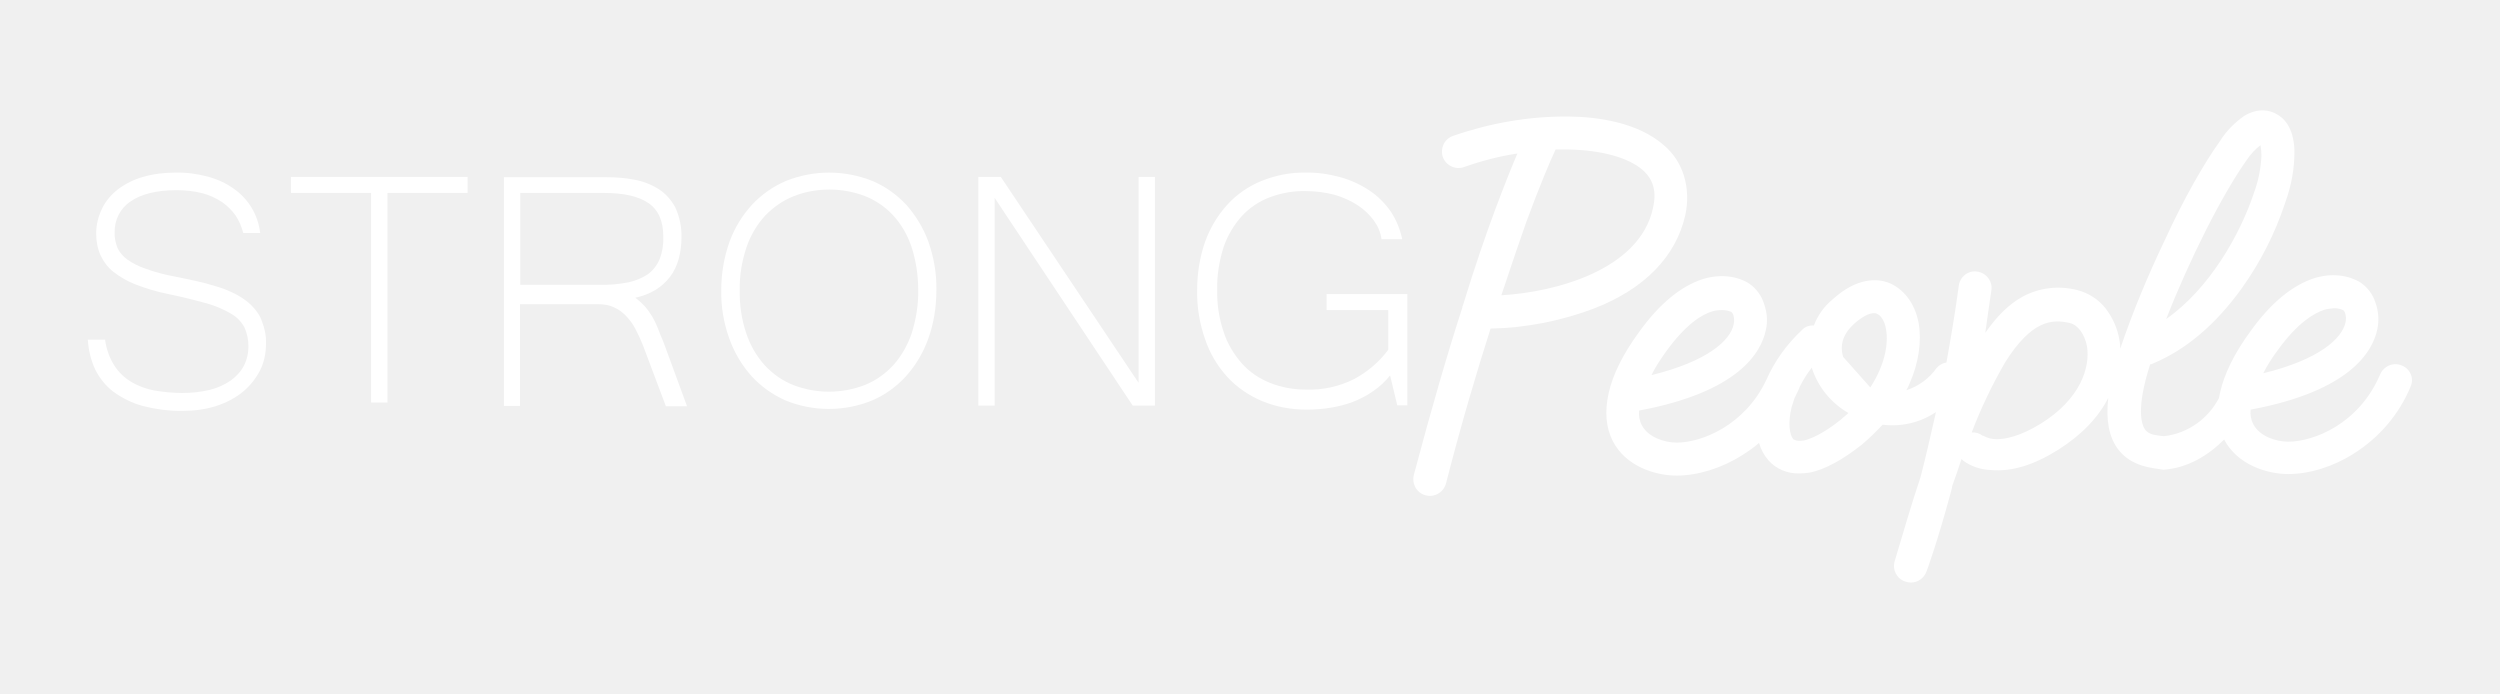
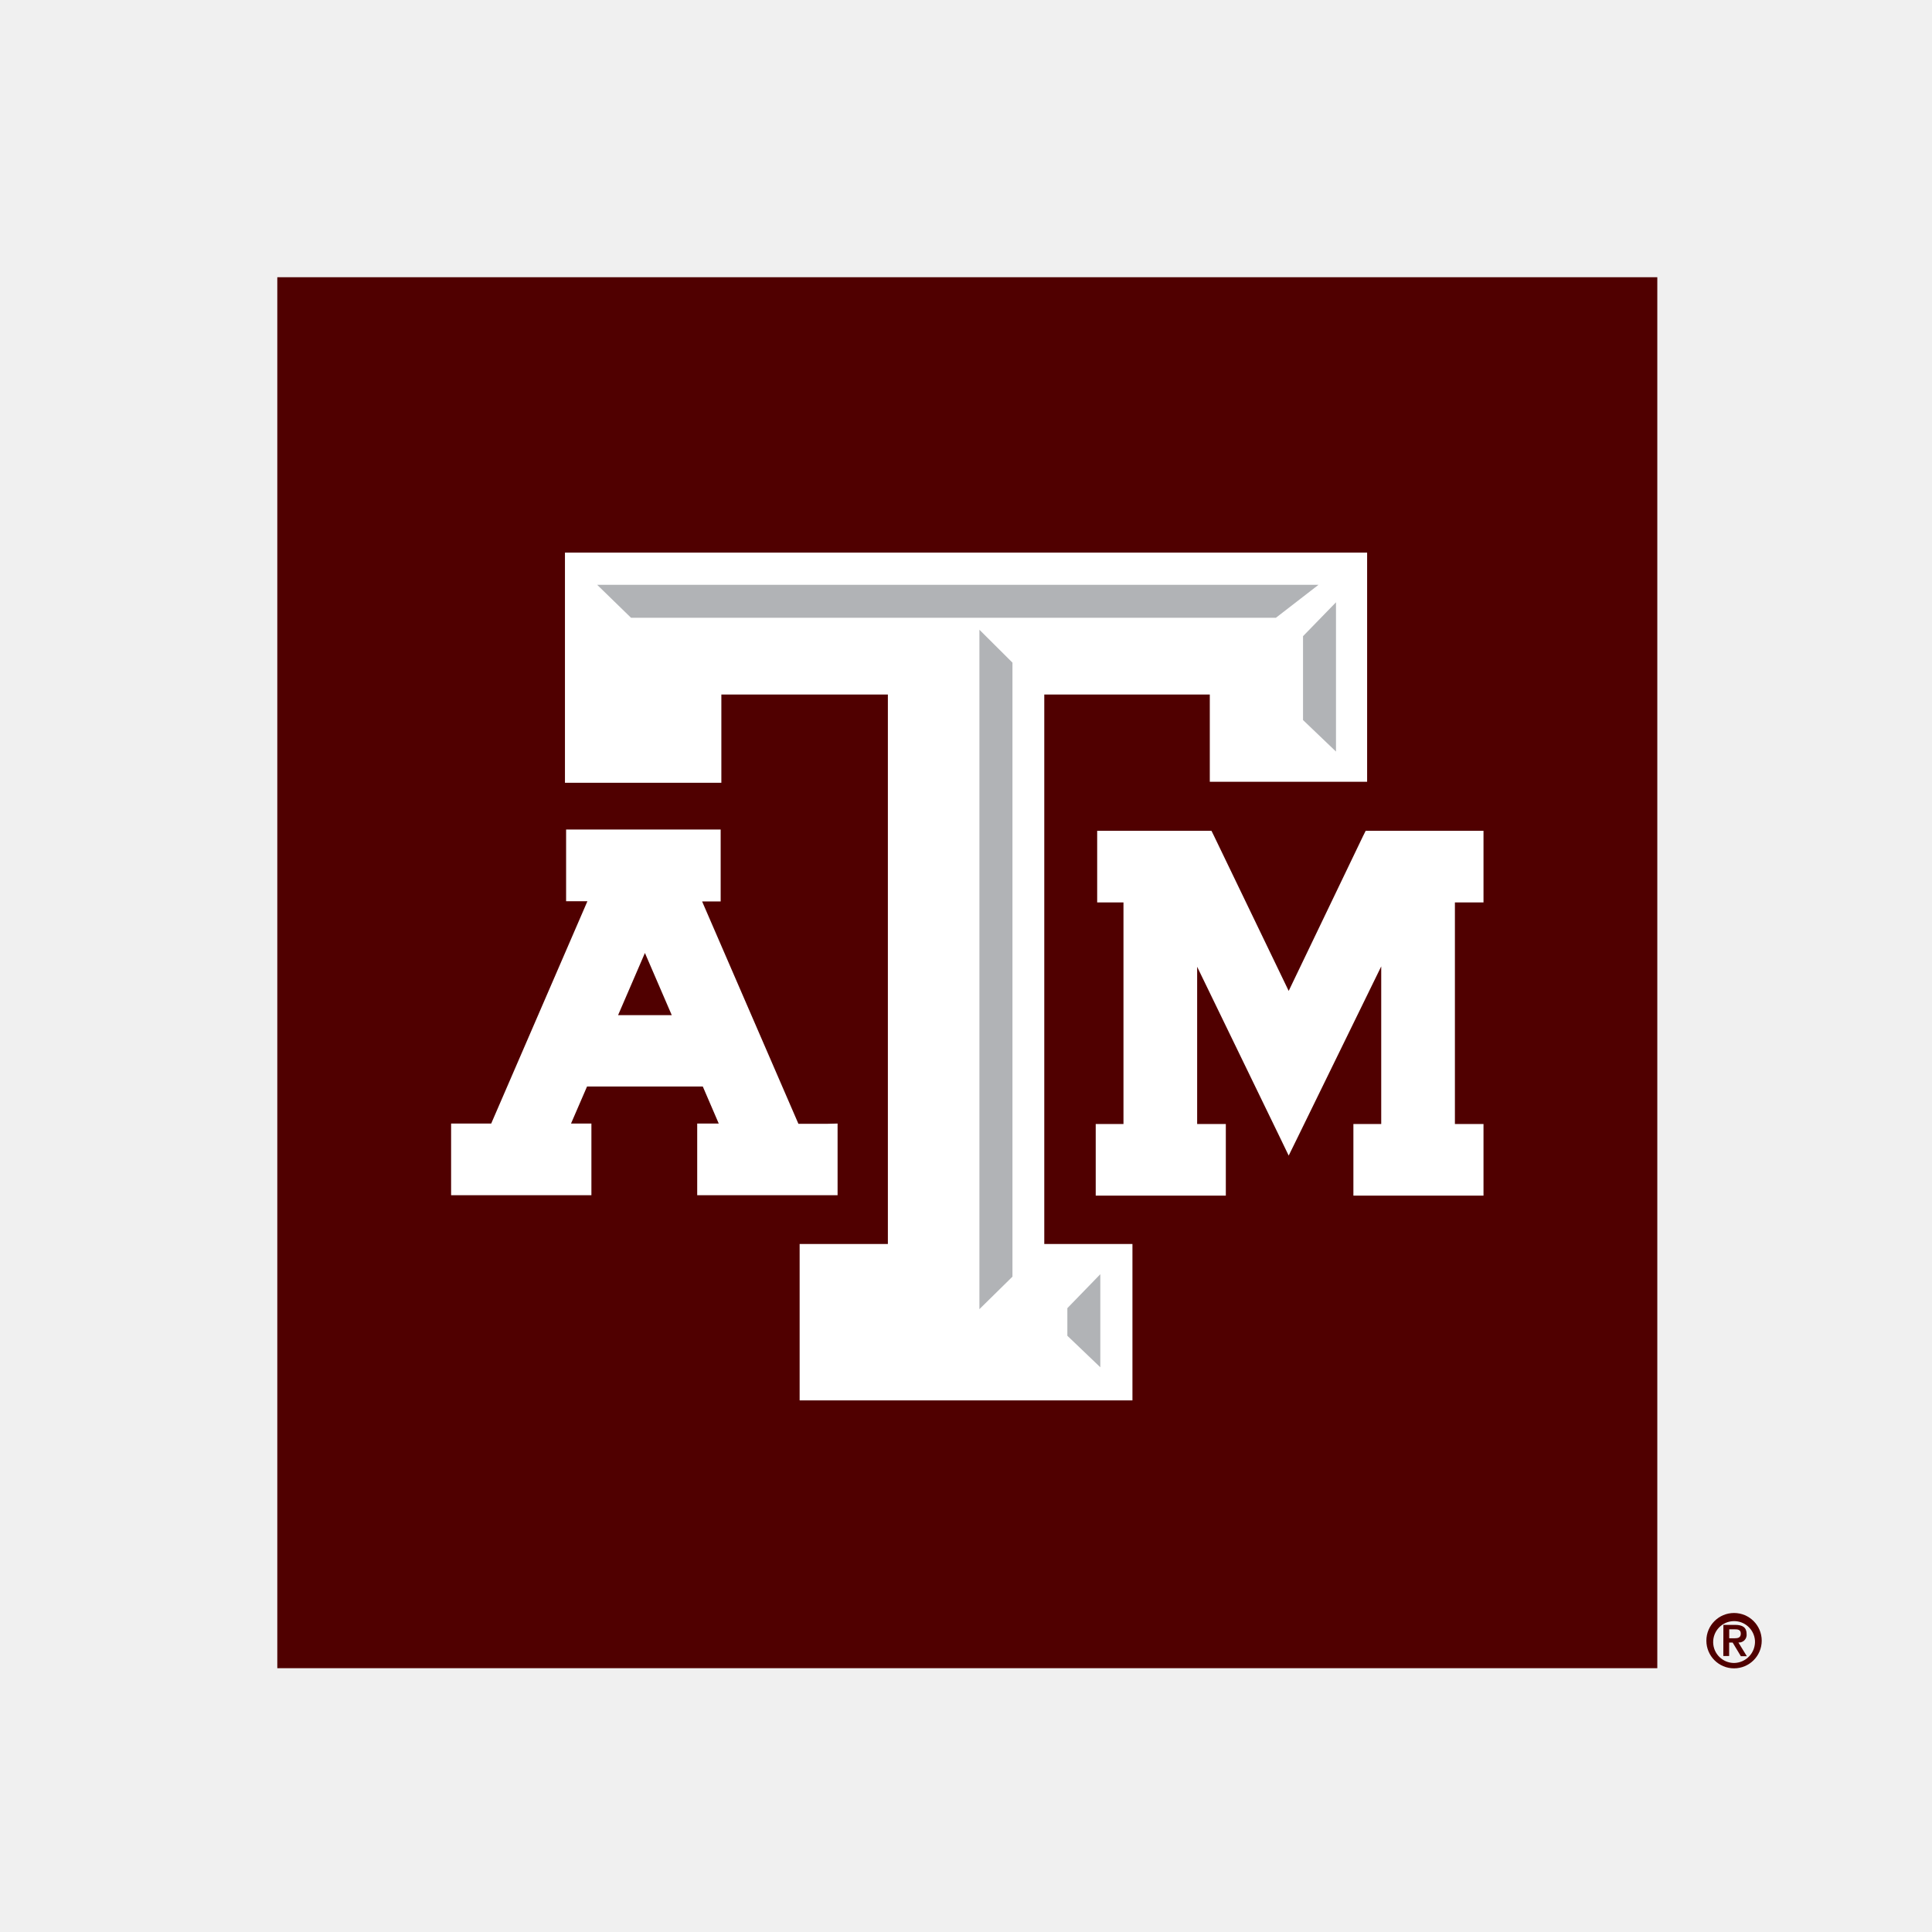
- <svg xmlns="http://www.w3.org/2000/svg" version="1.1" id="Layer_1" x="0px" y="0px" viewBox="0 0 811.1 225" style="enable-background:new 0 0 811.1 225;" xml:space="preserve">
-   <style type="text/css">
- 	.st0{fill:#FFFFFF;}
- </style>
-   <g id="Layer_2_1_">
-     <path class="st0" d="M546.8,69.7c0.9-4.2,0.8-8.6-0.5-12.8c-1.2-3.8-3.4-7.2-6.5-9.8c-8.4-7.4-21.5-9.2-30.9-9.3   c-12.8-0.1-25.4,2.1-37.5,6.3c-2.8,1-4.2,4-3.3,6.8c1,2.8,4.1,4.3,6.9,3.3c5.6-2,11.4-3.5,17.3-4.4c-1.8,4.2-4.2,10.2-7.2,18.2   c-2.9,7.8-6.5,18.1-10.5,31.2c-0.1,0.1-0.2,0.3-0.1,0.4c-4.8,14.8-10.1,33-15.8,54.5c-0.7,2.9,0.9,5.8,3.8,6.6   c0.5,0.1,1,0.2,1.5,0.2c2.4-0.1,4.4-1.6,5.1-3.9c5.1-19.9,10.1-36.6,14.5-50.4c11.3-0.2,22.4-2.4,33-6.3   C533.5,93.9,543.8,83.2,546.8,69.7z M536.3,67.5c-4.4,20.2-31.9,27.3-49.2,28.3c3.2-9.6,5.9-17.6,8.1-23.8   c4.4-11.9,7.7-19.7,9.5-23.5h4.1c10.8,0.2,19.4,2.6,24.1,6.6C536.5,58.3,537.5,62.2,536.3,67.5z" />
-     <path class="st0" d="M779.3,118.6c-2.7-1.2-5.9,0.1-7.1,2.9c-6.8,16-21.5,21.8-29.8,21.8c-4.1,0-9.3-1.8-11.3-5.6   c-0.8-1.5-1.1-3.2-0.9-4.8c32.2-6,39.6-18.8,41.1-26.1c0.6-2.9,0.4-5.8-0.6-8.6c-0.8-2.6-2.5-4.9-4.8-6.5   c-1.4-0.9-6.8-3.9-14.9-1.5c-7.2,2.3-14.2,8-20.8,17.2c-5.3,7.2-8.6,14-9.9,19.9c-0.1,0.6-0.3,1.3-0.4,1.9c-1.7,3.2-4.1,6-7,8.1   c-3.2,2.3-6.9,3.8-10.8,4.2h-0.2c-2.4-0.3-4.8-0.4-6-2.2c-1-1.5-3-6.5,1.7-21.1c0.4,0,0.7-0.1,1-0.3c10.7-4.5,20.2-12.6,28.6-24.2   c6.1-8.5,10.9-17.9,14.2-27.9c2-5.5,3.1-11.3,3-17.2c-0.3-7.4-3.5-10.5-6.2-11.8c-1.7-0.9-5.4-2-10.1,0.8c-3.1,2.2-5.8,4.9-7.8,8.1   c-5.3,7.4-11.8,18.8-17.9,32.1c-5.5,11.5-10.4,23.2-14.5,35.3c0-1-0.1-2-0.3-2.9c-0.6-3.7-2.2-7.2-4.5-10.2c-2.3-2.9-5.6-5-9.2-5.9   c-5.9-1.5-12.2-0.8-17.6,2.1c-4.4,2.4-8.4,6.3-12.2,11.8c0.6-4.5,1.3-9,2-13.9c0.4-2.9-1.7-5.6-4.7-6c0,0,0,0,0,0   c-2.9-0.4-5.5,1.7-5.9,4.6c0,0,0,0.1,0,0.1c-1.2,8.8-2.6,17.1-4,24.8c-1.3,0.2-2.4,0.9-3.2,1.8c-2.4,3.4-5.8,5.9-9.8,7.2   c0.4-0.7,0.8-1.5,1.1-2.3c2.9-6.6,3.9-13.6,2.9-19.4c-1.2-6.6-5-11.4-10.1-13.3c-3.3-1.1-9.8-1.8-17.9,5.6c-2.7,2.2-4.8,5.2-6,8.4   c-1.5-0.1-2.9,0.4-3.9,1.5c-4.9,4.6-8.9,10.1-11.6,16.3c-7,14.7-21,20.2-29,20.2c-4.1,0-9.3-1.8-11.3-5.6c-0.8-1.5-1.1-3.2-0.9-4.8   c32.2-6,39.6-18.8,41.1-26.1c0.7-2.9,0.4-5.8-0.6-8.6c-0.8-2.6-2.5-4.9-4.8-6.5c-1.3-0.9-6.8-3.9-14.9-1.5   c-7.2,2.3-14.2,8-20.8,17.2c-5.3,7.2-8.6,14-9.9,19.9s-0.9,11,1.3,15.4c4.2,8.3,13.8,11.3,20.8,11.3c6.8,0,14.6-2.4,21.2-6.6   c1.9-1.2,3.8-2.5,5.5-4c0.6,2.1,1.6,4,3.1,5.7c2.5,2.8,6.2,4.3,9.9,4.2c1.2,0,2.4-0.1,3.6-0.3c4.8-1,10.5-4.1,16.7-9   c2.4-2,4.6-4.2,6.8-6.5c4.2,0.5,8.4,0,12.3-1.5c1.8-0.7,3.5-1.6,5-2.6c-1.8,8.1-3.5,15.3-5,21.1c-2.7,8-5.4,17.2-8.4,27.3   c-0.8,2.8,0.7,5.7,3.5,6.6c0.6,0.2,1.2,0.3,1.8,0.3c2.2,0,4.2-1.4,5-3.5c0.2-0.4,3.5-9.5,7.8-25.3c0.2-0.9,0.5-1.7,0.6-2.6   c1.1-3,2.1-5.9,3-8.7c0.2,0.3,0.5,0.4,0.6,0.6c2.6,1.9,5.8,2.9,9,3c6.8,0.6,14-1.7,21.8-6.6c7.4-4.7,12.9-10.3,16.2-16.8   c-0.8,7.1,0.2,12.5,3,16.4c4.5,6.2,11.8,6.3,14.8,6.9h0.2c7.9-0.6,14.5-4.7,19.6-9.8c4.3,8.2,13.9,11.2,20.8,11.2   s14.6-2.4,21.2-6.6c8.3-5.2,14.8-12.8,18.5-21.8C783.3,122.8,782,119.7,779.3,118.6C779.3,118.6,779.3,118.6,779.3,118.6z    M739,113.6c6.5-9,11.8-12,15.1-13.1c1-0.3,2.1-0.4,3.2-0.5c1,0,2,0.2,2.9,0.6c0.5,0.3,1.2,1.8,0.8,3.9   c-1.1,5.4-8.7,12.2-26.7,16.6C735.6,118.5,737.2,116,739,113.6L739,113.6z M729,51.8c1.2-1.8,2.7-3.4,4.4-4.7   c0.2,1.1,0.3,2.3,0.3,3.5c-0.2,4.1-1,8.1-2.4,11.9c-4.5,13.6-14.5,31.2-28.5,41C710.3,84.3,720.9,63.2,729,51.8z M540.5,114.1   c6.5-9,11.7-12.1,15.1-13.1c1-0.3,2.1-0.4,3.2-0.4c1,0,2,0.2,2.9,0.6c0.5,0.3,1.2,1.8,0.8,3.9c-1,5.4-8.7,12.2-26.7,16.6   C537.1,119,538.8,116.5,540.5,114.1z M597.3,136.1c-6,4.8-9.9,6.3-12,6.8c-2.6,0.4-3.2-0.3-3.5-0.4c-1.2-1.5-1.8-5.3-0.5-10.5   c0.3-0.9,0.6-1.8,0.9-2.8c0.5-1,1-2.1,1.5-3.1c0.1-0.2,0.1-0.4,0.2-0.6c1.1-2.2,2.4-4.3,3.9-6.2c2,6.2,6.2,11.4,11.9,14.7   C598.9,134.8,598,135.4,597.3,136.1L597.3,136.1z M606.8,125.7l-8.8-9.9c-1.2-3.9,0-7.5,3.5-10.7c2.6-2.3,4.8-3.5,6.5-3.5   c0.3,0,0.6,0,0.9,0.2c1.3,0.4,2.6,2.4,3,5C612.8,111.9,611.3,118.8,606.8,125.7L606.8,125.7z M662.2,137.4   c-6.8,4.2-11.6,5.1-14.5,5.1c-1.5,0-2.9-0.4-4.2-1.1h-0.2c-1-0.8-2.3-1.2-3.6-1.1c3-7.9,6.7-15.6,11-23   c8.4-13.2,14.9-13.9,20.8-12.5c2.7,0.6,4.8,3.6,5.6,7.5C678.2,119.2,675,129.4,662.2,137.4L662.2,137.4z" />
-     <path class="st0" d="M81.6,99.1c-1.5-1.5-3.3-2.7-5.2-3.7c-2-1-4.1-1.9-6.3-2.5c-2.2-0.7-4.5-1.3-6.8-1.8l-6.7-1.4   c-3.2-0.6-6.3-1.4-9.3-2.5c-2.1-0.7-4.2-1.7-6-3c-1.4-1-2.5-2.3-3.2-3.8c-0.6-1.6-1-3.3-0.9-5c-0.1-4,1.8-7.8,5.1-10   c3.4-2.4,8.4-3.7,15-3.7c2.8,0,5.7,0.3,8.4,1c2.3,0.6,4.4,1.6,6.4,2.9c1.7,1.2,3.2,2.7,4.4,4.4c1.1,1.7,1.9,3.6,2.4,5.5v0.1h5.5   v-0.1c-0.7-5.8-3.8-11-8.6-14.3c-2.5-1.8-5.4-3.1-8.4-3.9c-3.4-0.9-7-1.4-10.5-1.3c-3.5,0-7.1,0.4-10.5,1.4c-2.9,0.8-5.7,2.2-8.1,4   c-2.2,1.7-4,3.8-5.2,6.3c-1.2,2.5-1.9,5.2-1.9,8c0,2.4,0.4,4.8,1.4,7.1c1,2.1,2.4,4,4.2,5.4c2.2,1.7,4.6,3.1,7.2,4.1   c3.4,1.3,7,2.4,10.6,3.1c4.9,1,9.1,2.1,12.4,3c2.8,0.8,5.5,1.9,8,3.4c1.8,1,3.3,2.6,4.3,4.4c0.9,2,1.3,4.1,1.3,6.2   c0,2.2-0.5,4.4-1.5,6.3c-1,1.9-2.5,3.5-4.3,4.8c-2.1,1.4-4.3,2.4-6.8,3c-2.9,0.7-5.9,1-8.9,1c-3,0-6-0.3-9-0.8   c-2.6-0.5-5.2-1.4-7.5-2.8c-2.2-1.3-4.1-3.1-5.5-5.3c-1.6-2.5-2.6-5.4-3-8.3v-0.1h-5.6v0.1c0.2,3.3,1,6.6,2.4,9.6   c1.4,2.8,3.4,5.3,5.9,7.2c2.9,2.1,6.1,3.7,9.5,4.6c4.3,1.1,8.8,1.7,13.2,1.6c3.6,0,7.3-0.5,10.7-1.6c3.1-1,6-2.5,8.5-4.5   c2.3-1.9,4.2-4.2,5.6-6.9c1.4-2.7,2-5.7,2-8.8c0.1-2.5-0.4-4.9-1.3-7.2C84.4,102.4,83.1,100.6,81.6,99.1z" />
-     <polygon class="st0" points="94.4,62.6 120.4,62.6 120.4,130.6 125.7,130.6 125.7,62.6 151.7,62.6 151.7,57.4 94.4,57.4  " />
-     <path class="st0" d="M213.4,106.4c-0.5-1.3-1.1-2.5-1.8-3.7c-0.7-1.1-1.4-2.2-2.3-3.2c-1-1.1-2.1-2.1-3.2-2.9   c2.3-0.5,4.5-1.3,6.5-2.5c1.8-1.1,3.5-2.6,4.8-4.3c1.3-1.7,2.2-3.7,2.8-5.8c0.6-2.2,0.9-4.6,0.9-6.9c0.1-3.4-0.6-6.7-2-9.8   c-1.3-2.4-3.1-4.5-5.5-6c-2.4-1.5-5-2.5-7.8-3c-3-0.6-6-0.8-9-0.8h-33.3v74.2h5.2v-33h25.5c1.8,0,3.6,0.3,5.2,1.1   c1.5,0.7,2.8,1.7,3.9,2.9c1.2,1.3,2.2,2.7,3,4.3c0.9,1.7,1.7,3.5,2.4,5.3l7.3,19.4v0.1h6.9l-7.6-20.7   C214.5,109.3,213.9,107.7,213.4,106.4z M214,84.1c-0.8,1.9-2.1,3.6-3.7,4.8c-1.9,1.3-4.1,2.2-6.4,2.7c-3.1,0.6-6.3,0.9-9.4,0.8   h-25.7V62.6H196c6.4,0,11.2,1.1,14.4,3.3c3.2,2.2,4.8,5.8,4.8,10.9C215.3,79.3,214.9,81.8,214,84.1z" />
-     <path class="st0" d="M294,66.4c-3.1-3.3-6.9-6-11-7.7c-9-3.6-19-3.6-28,0c-4.2,1.8-7.9,4.4-11,7.7c-3.2,3.5-5.7,7.6-7.3,12   c-1.8,5-2.7,10.4-2.7,15.7c-0.1,5.4,0.8,10.7,2.6,15.7c1.6,4.5,4,8.6,7.2,12.2c3.1,3.4,6.8,6,11,7.9c9,3.7,19.2,3.7,28.2,0   c4.2-1.8,7.9-4.5,11-7.9c3.2-3.6,5.6-7.7,7.2-12.2c1.8-5,2.6-10.3,2.6-15.7c0.1-5.3-0.8-10.6-2.6-15.7   C299.6,74,297.1,69.9,294,66.4z M297.9,94.1c0.1,4.8-0.7,9.5-2.1,14c-1.3,3.8-3.3,7.4-6,10.4c-2.6,2.8-5.7,5-9.2,6.4   c-7.5,2.9-15.8,2.9-23.3,0c-3.5-1.4-6.6-3.6-9.2-6.4c-2.7-3-4.7-6.5-6-10.4c-1.5-4.5-2.2-9.2-2.1-14c-0.1-4.7,0.7-9.4,2.2-13.9   c1.3-3.8,3.3-7.2,6-10.2c2.6-2.7,5.7-4.9,9.2-6.3c3.7-1.5,7.7-2.2,11.7-2.2c3.9,0,7.8,0.7,11.5,2.1c3.5,1.4,6.6,3.5,9.1,6.2   c2.7,2.9,4.7,6.4,6,10.2C297.2,84.6,297.9,89.3,297.9,94.1L297.9,94.1z" />
-     <polygon class="st0" points="369.4,124.2 324.7,57.4 324.7,57.4 317.4,57.4 317.4,131.6 322.7,131.6 322.7,64.2 367.5,131.6    367.5,131.6 374.7,131.6 374.7,57.4 369.4,57.4  " />
-     <path class="st0" d="M430.4,100.6h20v12.9c-3,4-6.8,7.2-11.1,9.5c-4.8,2.4-10.2,3.6-15.6,3.4c-4,0-8-0.7-11.7-2.2   c-3.5-1.4-6.6-3.5-9.1-6.3c-2.6-3-4.7-6.4-5.9-10.2c-1.5-4.4-2.2-9.1-2.1-13.8c-0.1-4.7,0.7-9.3,2.1-13.8c1.3-3.7,3.3-7.1,5.9-10   c2.5-2.7,5.6-4.8,9.1-6.1c3.7-1.4,7.7-2.1,11.6-2c3.2,0,6.3,0.4,9.4,1.2c2.7,0.8,5.2,1.9,7.5,3.4c2,1.3,3.8,3,5.2,4.9   c1.3,1.8,2.2,3.8,2.5,6v0.1h6.7v-0.2c-0.7-3.1-1.9-6.1-3.7-8.8c-1.9-2.7-4.2-5-6.9-6.8c-2.9-1.9-6.1-3.4-9.4-4.3   c-3.7-1-7.5-1.6-11.4-1.5c-4.9-0.1-9.7,0.9-14.2,2.7c-4.2,1.7-8,4.3-11.1,7.7c-3.2,3.5-5.6,7.6-7.2,12c-1.8,5.1-2.6,10.5-2.6,15.8   c-0.1,5.4,0.8,10.8,2.6,15.9c1.5,4.5,4,8.7,7.2,12.2c3.1,3.4,7,6,11.2,7.8c4.6,1.9,9.5,2.8,14.5,2.8c2.6,0,5.2-0.2,7.7-0.6   c2.5-0.4,4.9-1,7.3-1.9c2.3-0.9,4.5-2,6.6-3.5c2.1-1.4,3.9-3.1,5.5-5.1l2.3,9.6v0.1h3.3V95.4h-26.2V100.6z" />
+ <svg xmlns="http://www.w3.org/2000/svg" viewBox="0 0 252 252">
+   <path d="m36.17 36.16h180v181.43h-180z" fill="#500000" />
+   <path d="m192.27 108.37h-13.37-.77l-.35.7-9.69 20.18-9.73-20.19-.34-.69h-.77-12.92-1.22v1.23 6.88 1.23h1.22 2.21v28.9h-2.39-1.23v1.23 6.88 1.23h1.23 14.51 1.23v-1.23-6.88-1.23h-1.23-2.51v-20.51l10.84 22.35 1.1 2.28 1.12-2.28 10.95-22.4v20.56h-2.39-1.24v1.23 6.88 1.23h1.24 14.5 1.23v-1.23-6.88-1.23h-1.23-2.5v-28.9h2.5 1.23v-1.23-6.88-1.23z" fill="#fff" />
+   <path d="m108 146.58h-3.86l-12.56-29h2.42v-9.38h-20.16v9.35h2.78l-12.55 29h-5.23v9.35h18.3v-9.35h-2.66l2.09-4.83h15.1l2.08 4.83h-2.81v9.35h18.31v-9.35zm-20.38-14.17h-7l3.5-8.11z" fill="#fff" />
+   <path d="m176.91 72.08h-101.81-1.41v1.41 27.2 1.41h1.41 17.58 1.41v-1.41-10.1h21.72v71.67h-10.11-1.4v1.41 17.58 1.41h1.4 40.6 1.41v-1.41-17.58-1.41h-1.41-10.09v-71.67h21.59v9.97 1.41h1.41 17.7 1.41v-1.41-27.07-1.41z" fill="#fff" />
+   <g fill="#b1b3b6">
+     <path d="m139.22 170.63 4.3-4.43v12.14l-4.3-4.11z" />
+     <path d="m132.06 166.52-4.31 4.24v-88.62l4.31 4.29z" />
+     <path d="m82.31 80.58-4.42-4.3h94.09l-5.56 4.3z" />
+     <path d="m174.26 98.03-4.3-4.11v-10.94l4.3-4.42z" />
  </g>
+   <path d="m222.57 214a3.61 3.61 0 1 1 3.61 3.61 3.61 3.61 0 0 1 -3.61-3.61zm6.34 0a2.73 2.73 0 1 0 -2.73 2.91 2.77 2.77 0 0 0 2.73-2.91zm-4.12-2.06h1.52c1 0 1.51.34 1.51 1.2a1 1 0 0 1 -1.07 1.1l1.1 1.79h-.78l-1.07-1.78h-.46v1.75h-.76zm.76 1.75h.67c.45 0 .84-.06.84-.61s-.44-.56-.83-.56h-.68z" fill="#500000" />
</svg>
